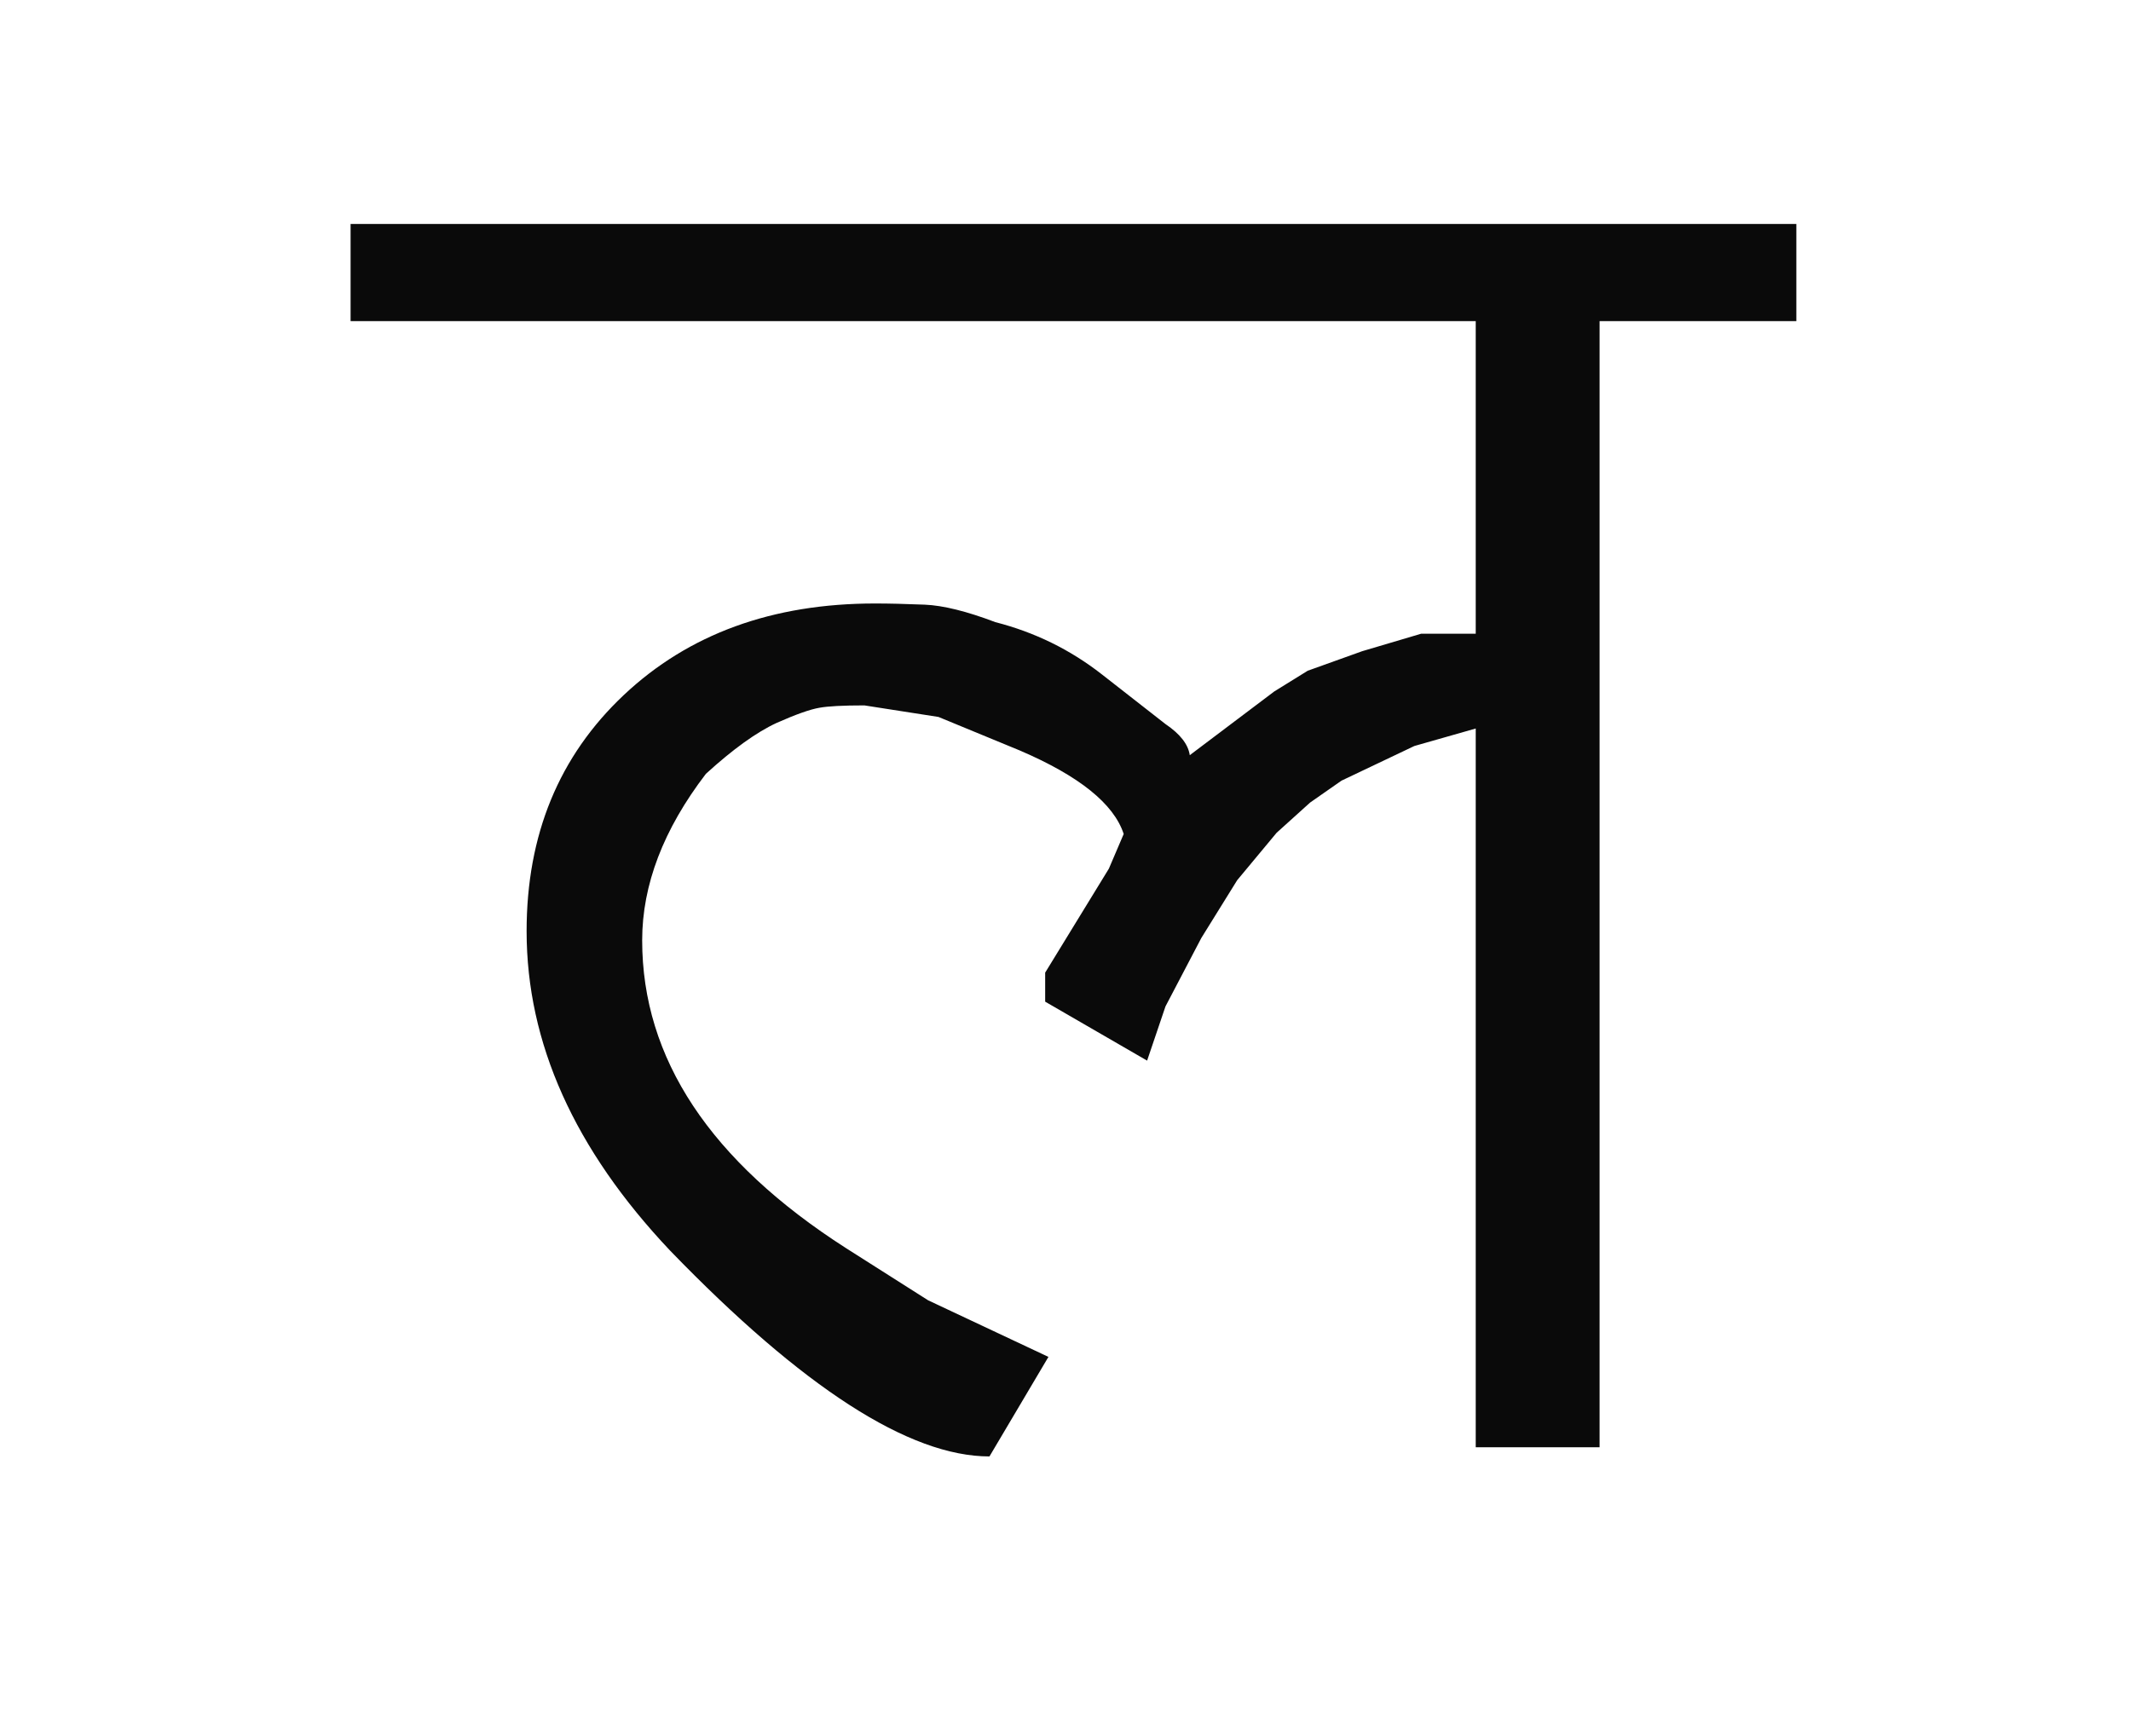
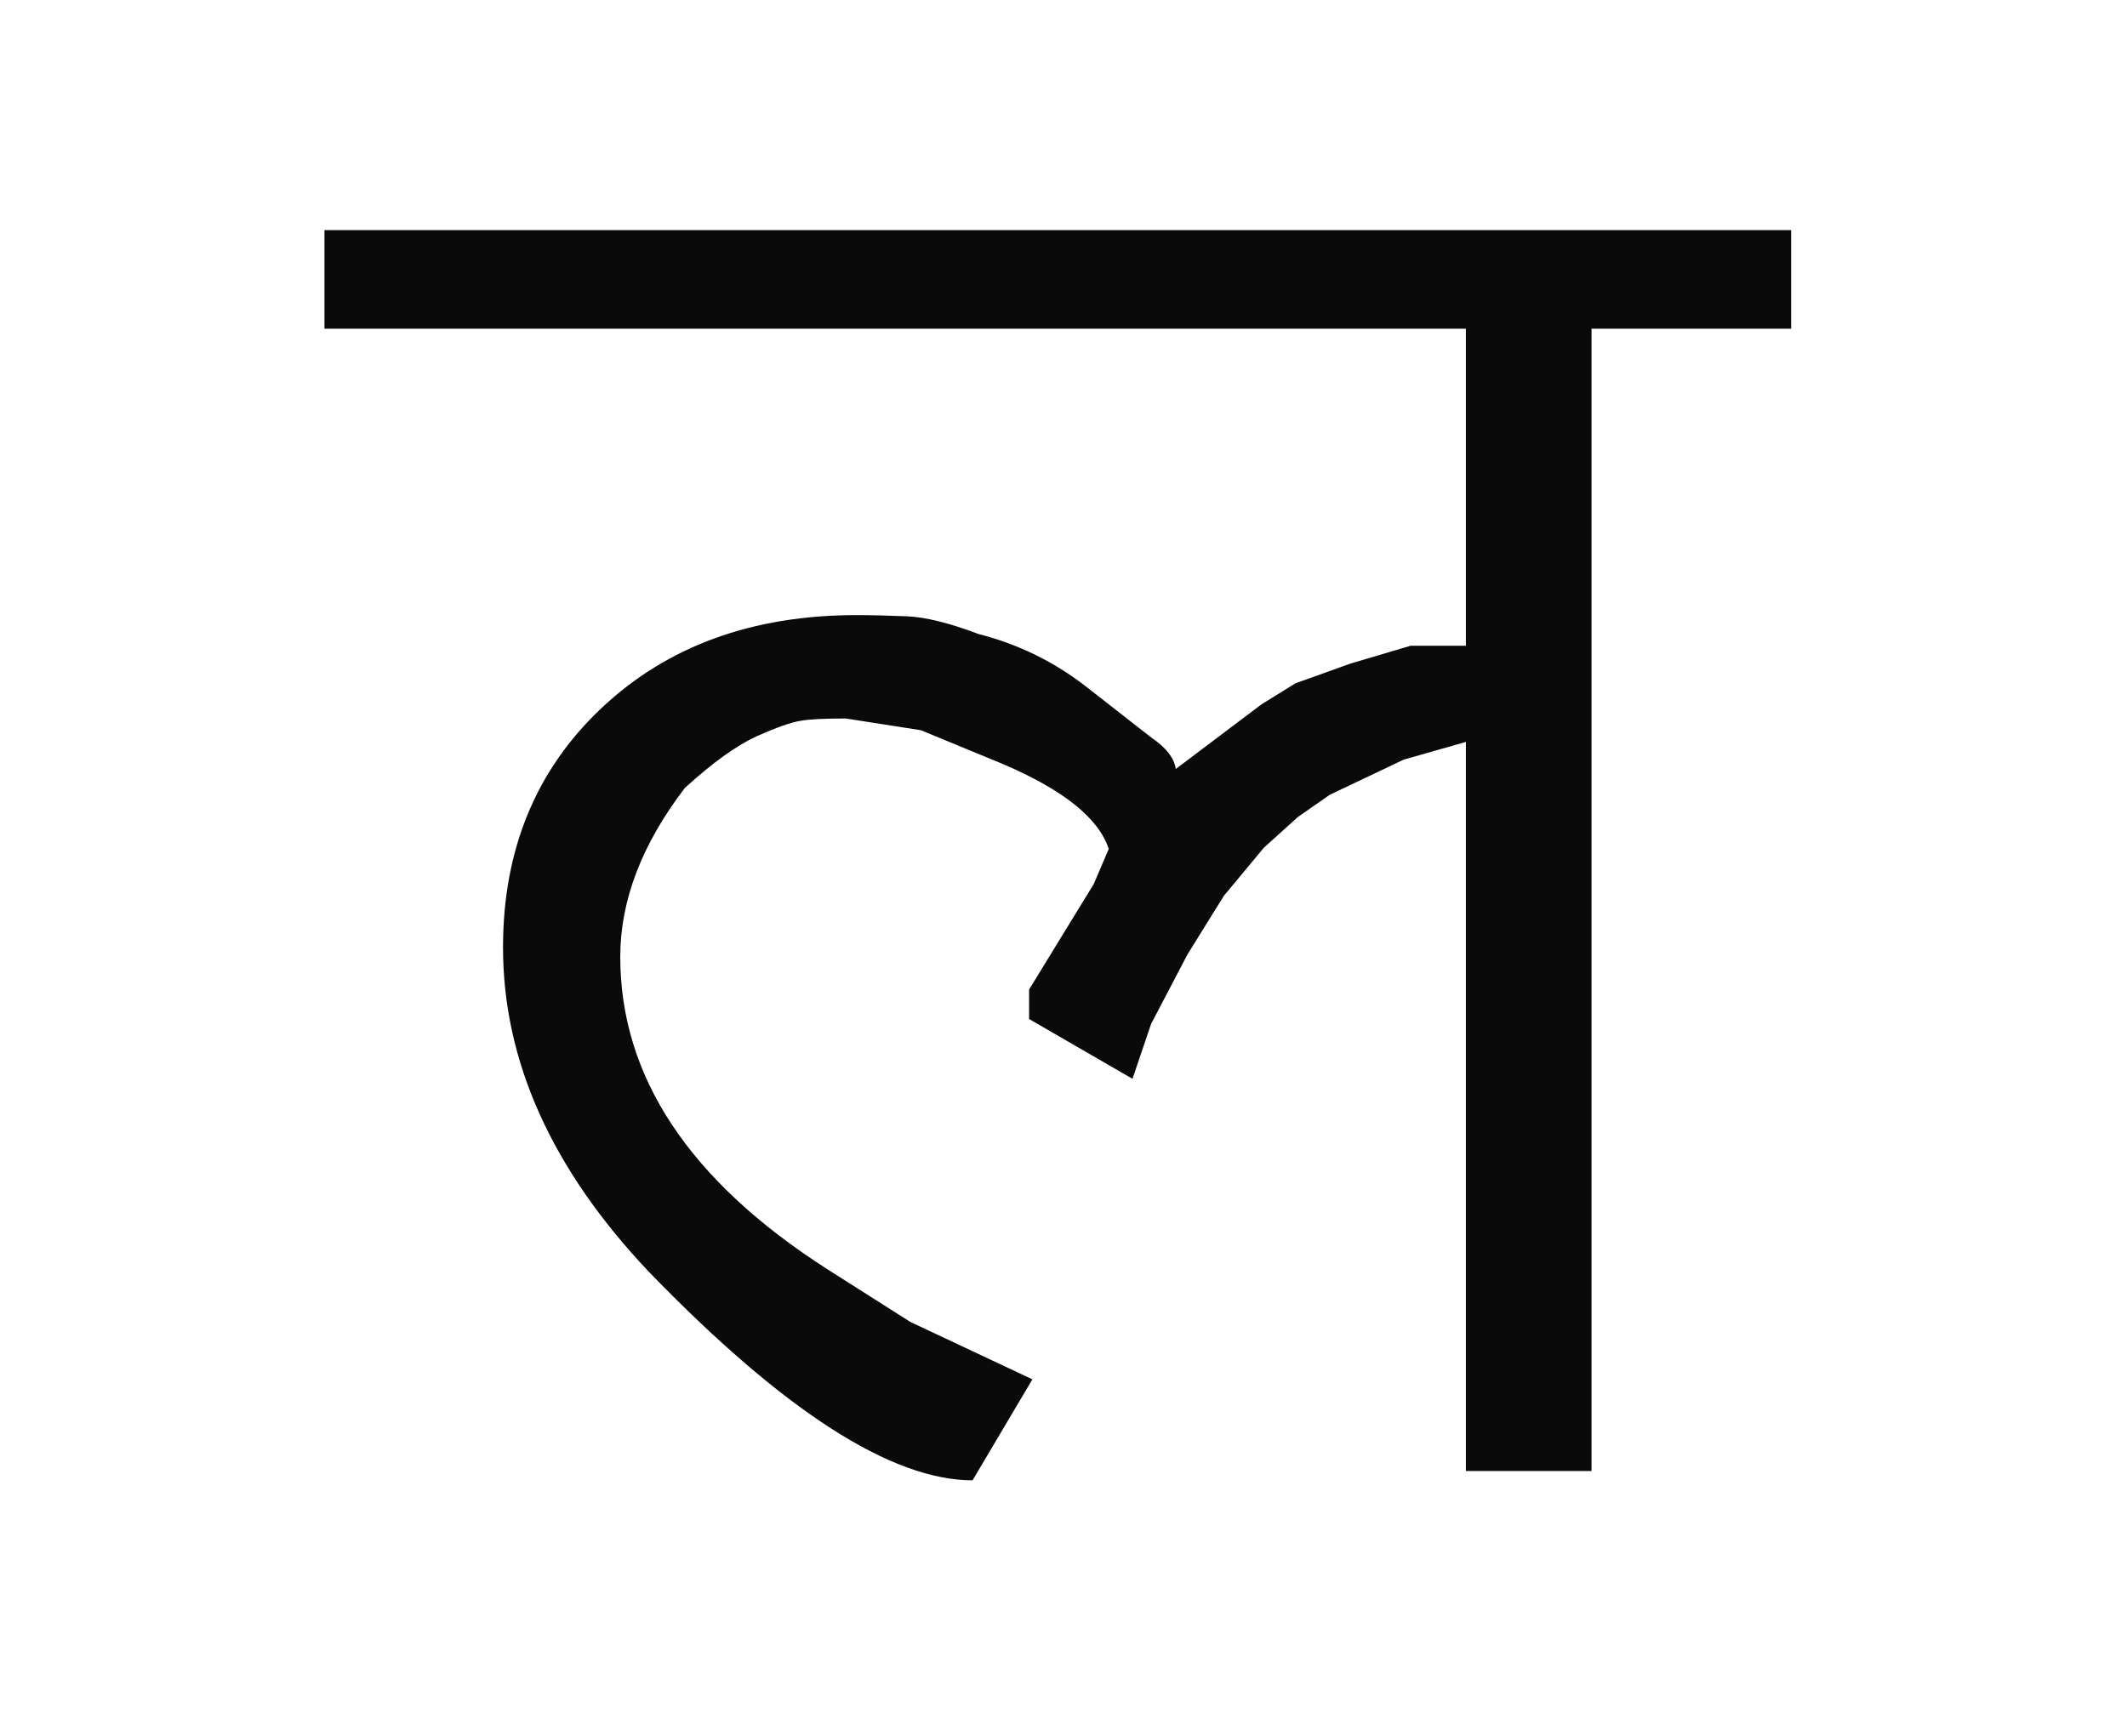
- <svg xmlns="http://www.w3.org/2000/svg" xmlns:xlink="http://www.w3.org/1999/xlink" version="1.1" preserveAspectRatio="none" x="0px" y="0px" width="415px" height="338px" viewBox="0 0 415 338">
+ <svg xmlns="http://www.w3.org/2000/svg" xmlns:xlink="http://www.w3.org/1999/xlink" version="1.1" preserveAspectRatio="none" x="0px" y="0px" width="686px" height="560px" viewBox="0 0 686 560">
  <defs>
    <g id="Duplicate_Items_Folder_Symbol_4_copy_2_2_Layer0_0_FILL">
      <path fill="#0A0A0A" stroke="none" d=" M 35.35 -16.95 L 21.1 -6.2 Q 20.7 -8.95 17 -11.45 L 6.25 -19.85 Q -1.75 -26.1 -11.7 -28.65 -18.95 -31.4 -23.6 -31.6 -28.5 -31.8 -32 -31.8 -58 -31.8 -74.4 -16.35 -90.8 -0.9 -90.8 23.5 -90.8 51.8 -66.6 77.4 -33 112.15 -12.7 112.15 L -2.75 95.35 -23.05 85.8 -36.9 77 Q -71.3 54.95 -71.3 25.05 -71.3 11 -60.55 -3.05 -53.7 -9.3 -48.6 -11.65 -43.75 -13.8 -41.4 -14.2 -39.25 -14.6 -33.8 -14.6 L -21.3 -12.65 -7.6 -7 Q 7.45 -0.55 9.95 7.1 L 7.45 12.95 -3.3 30.5 -3.3 35.4 13.9 45.35 17 36.2 23.05 24.65 29.1 14.9 35.75 6.9 41.4 1.8 46.7 -1.9 59 -7.75 69.35 -10.7 69.35 110.6 90.25 110.6 90.25 -79.45 123.45 -79.45 123.45 -95.85 -120.5 -95.85 -120.5 -79.45 69.35 -79.45 69.35 -26.7 60.15 -26.7 50.2 -23.75 41 -20.45 35.35 -16.95 Z" />
    </g>
  </defs>
-   <g transform="matrix( 1.154144, 0, 0, 1.154144, 207.35,154.25) ">
+   <g transform="matrix( 1.939041, 0, 0, 1.939041, 338.3,260.1) ">
    <g transform="matrix( 1, 0, 0, 1, 0,0) ">
      <use xlink:href="#Duplicate_Items_Folder_Symbol_4_copy_2_2_Layer0_0_FILL" />
    </g>
  </g>
</svg>
